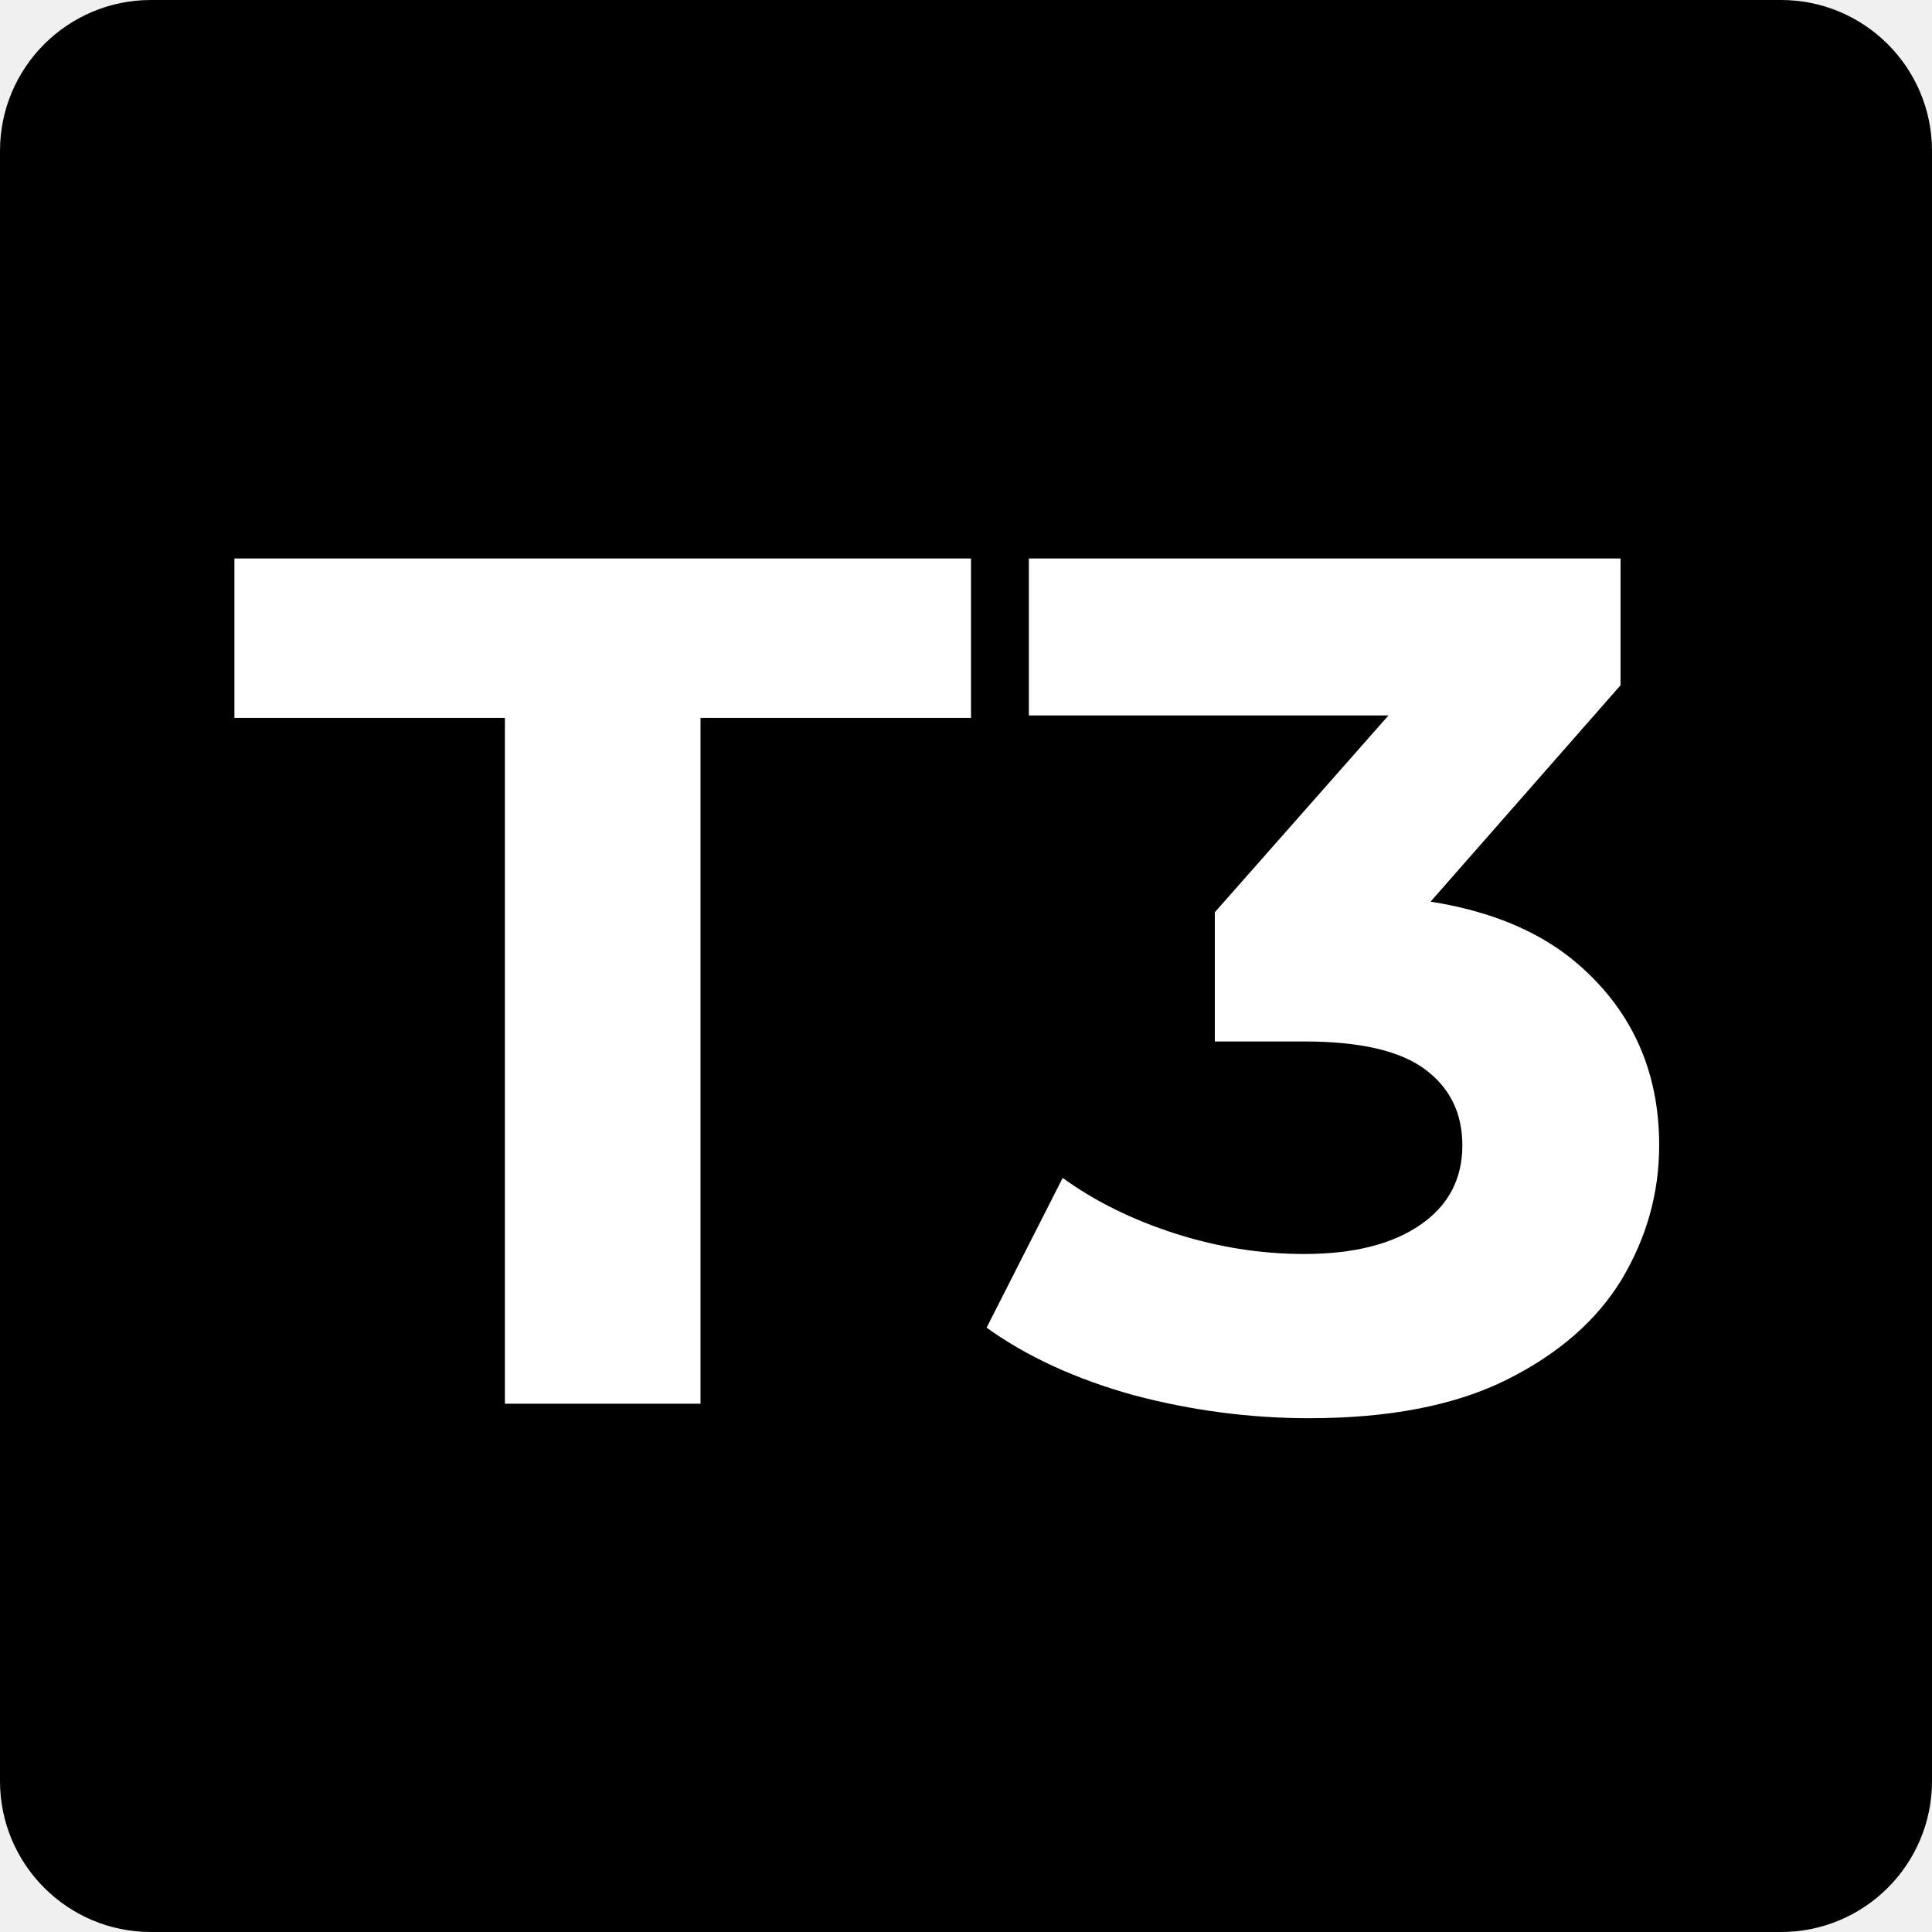
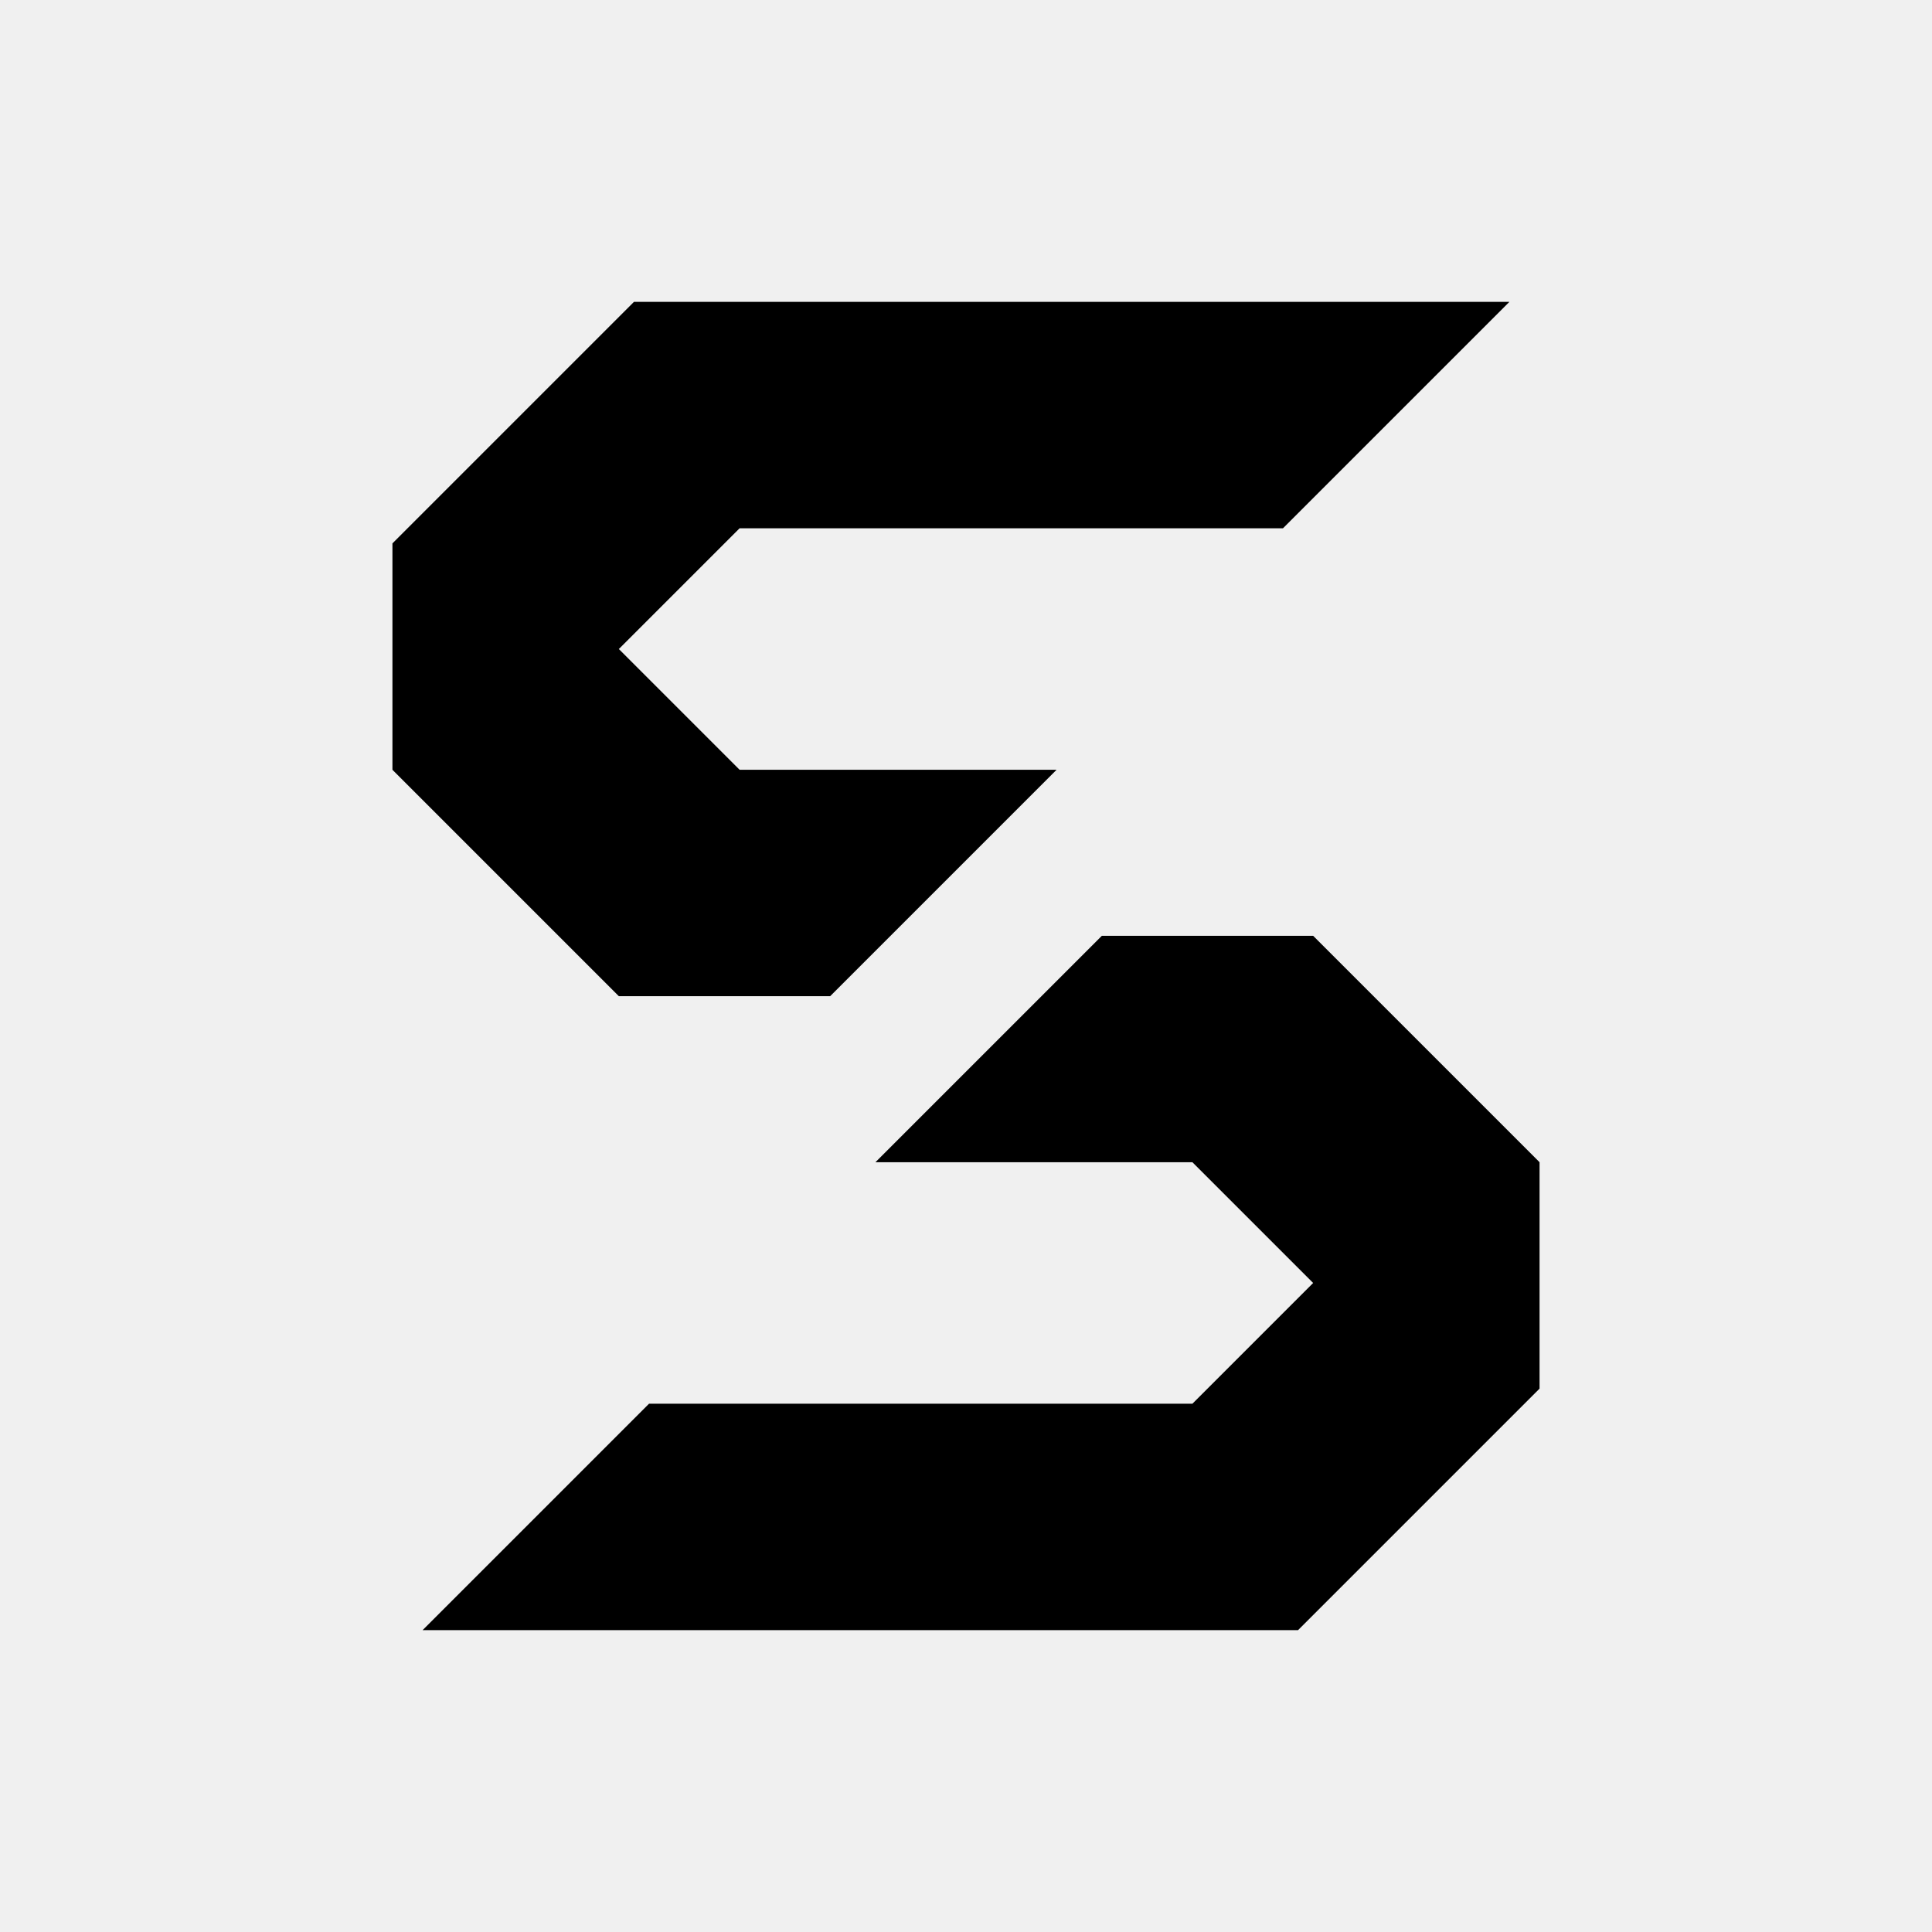
<svg xmlns="http://www.w3.org/2000/svg" width="128" height="128" viewBox="0 0 128 128" fill="none">
-   <path d="M0 10C0 4.477 4.477 0 10 0H118C123.523 0 128 4.477 128 10V118C128 123.523 123.523 128 118 128H10C4.477 128 0 123.523 0 118V10Z" fill="black" />
-   <path d="M33.451 93V47.56H15.531V37H64.331V47.56H46.411V93H33.451ZM86.725 93.96C82.832 93.96 78.965 93.453 75.125 92.44C71.285 91.373 68.032 89.88 65.365 87.96L70.405 78.04C72.539 79.587 75.019 80.813 77.845 81.72C80.672 82.627 83.525 83.08 86.405 83.08C89.659 83.08 92.219 82.44 94.085 81.16C95.952 79.88 96.885 78.12 96.885 75.88C96.885 73.747 96.059 72.067 94.405 70.84C92.752 69.613 90.085 69 86.405 69H80.485V60.44L96.085 42.76L97.525 47.4H68.165V37H107.365V45.4L91.845 63.08L85.285 59.32H89.045C95.925 59.32 101.125 60.867 104.645 63.96C108.165 67.053 109.925 71.027 109.925 75.88C109.925 79.027 109.099 81.987 107.445 84.76C105.792 87.48 103.259 89.693 99.845 91.4C96.432 93.107 92.059 93.96 86.725 93.96Z" fill="white" />
+   <path d="M42 20H100L85 35H49L41 43L49 51H70L55 66H41L26 51V36L42 20Z" fill="currentColor" />
+   <path d="M86 108H28L43 93H79L87 85L79 77H58L73 62H87L102 77V92L86 108Z" fill="currentColor" />
</svg>
